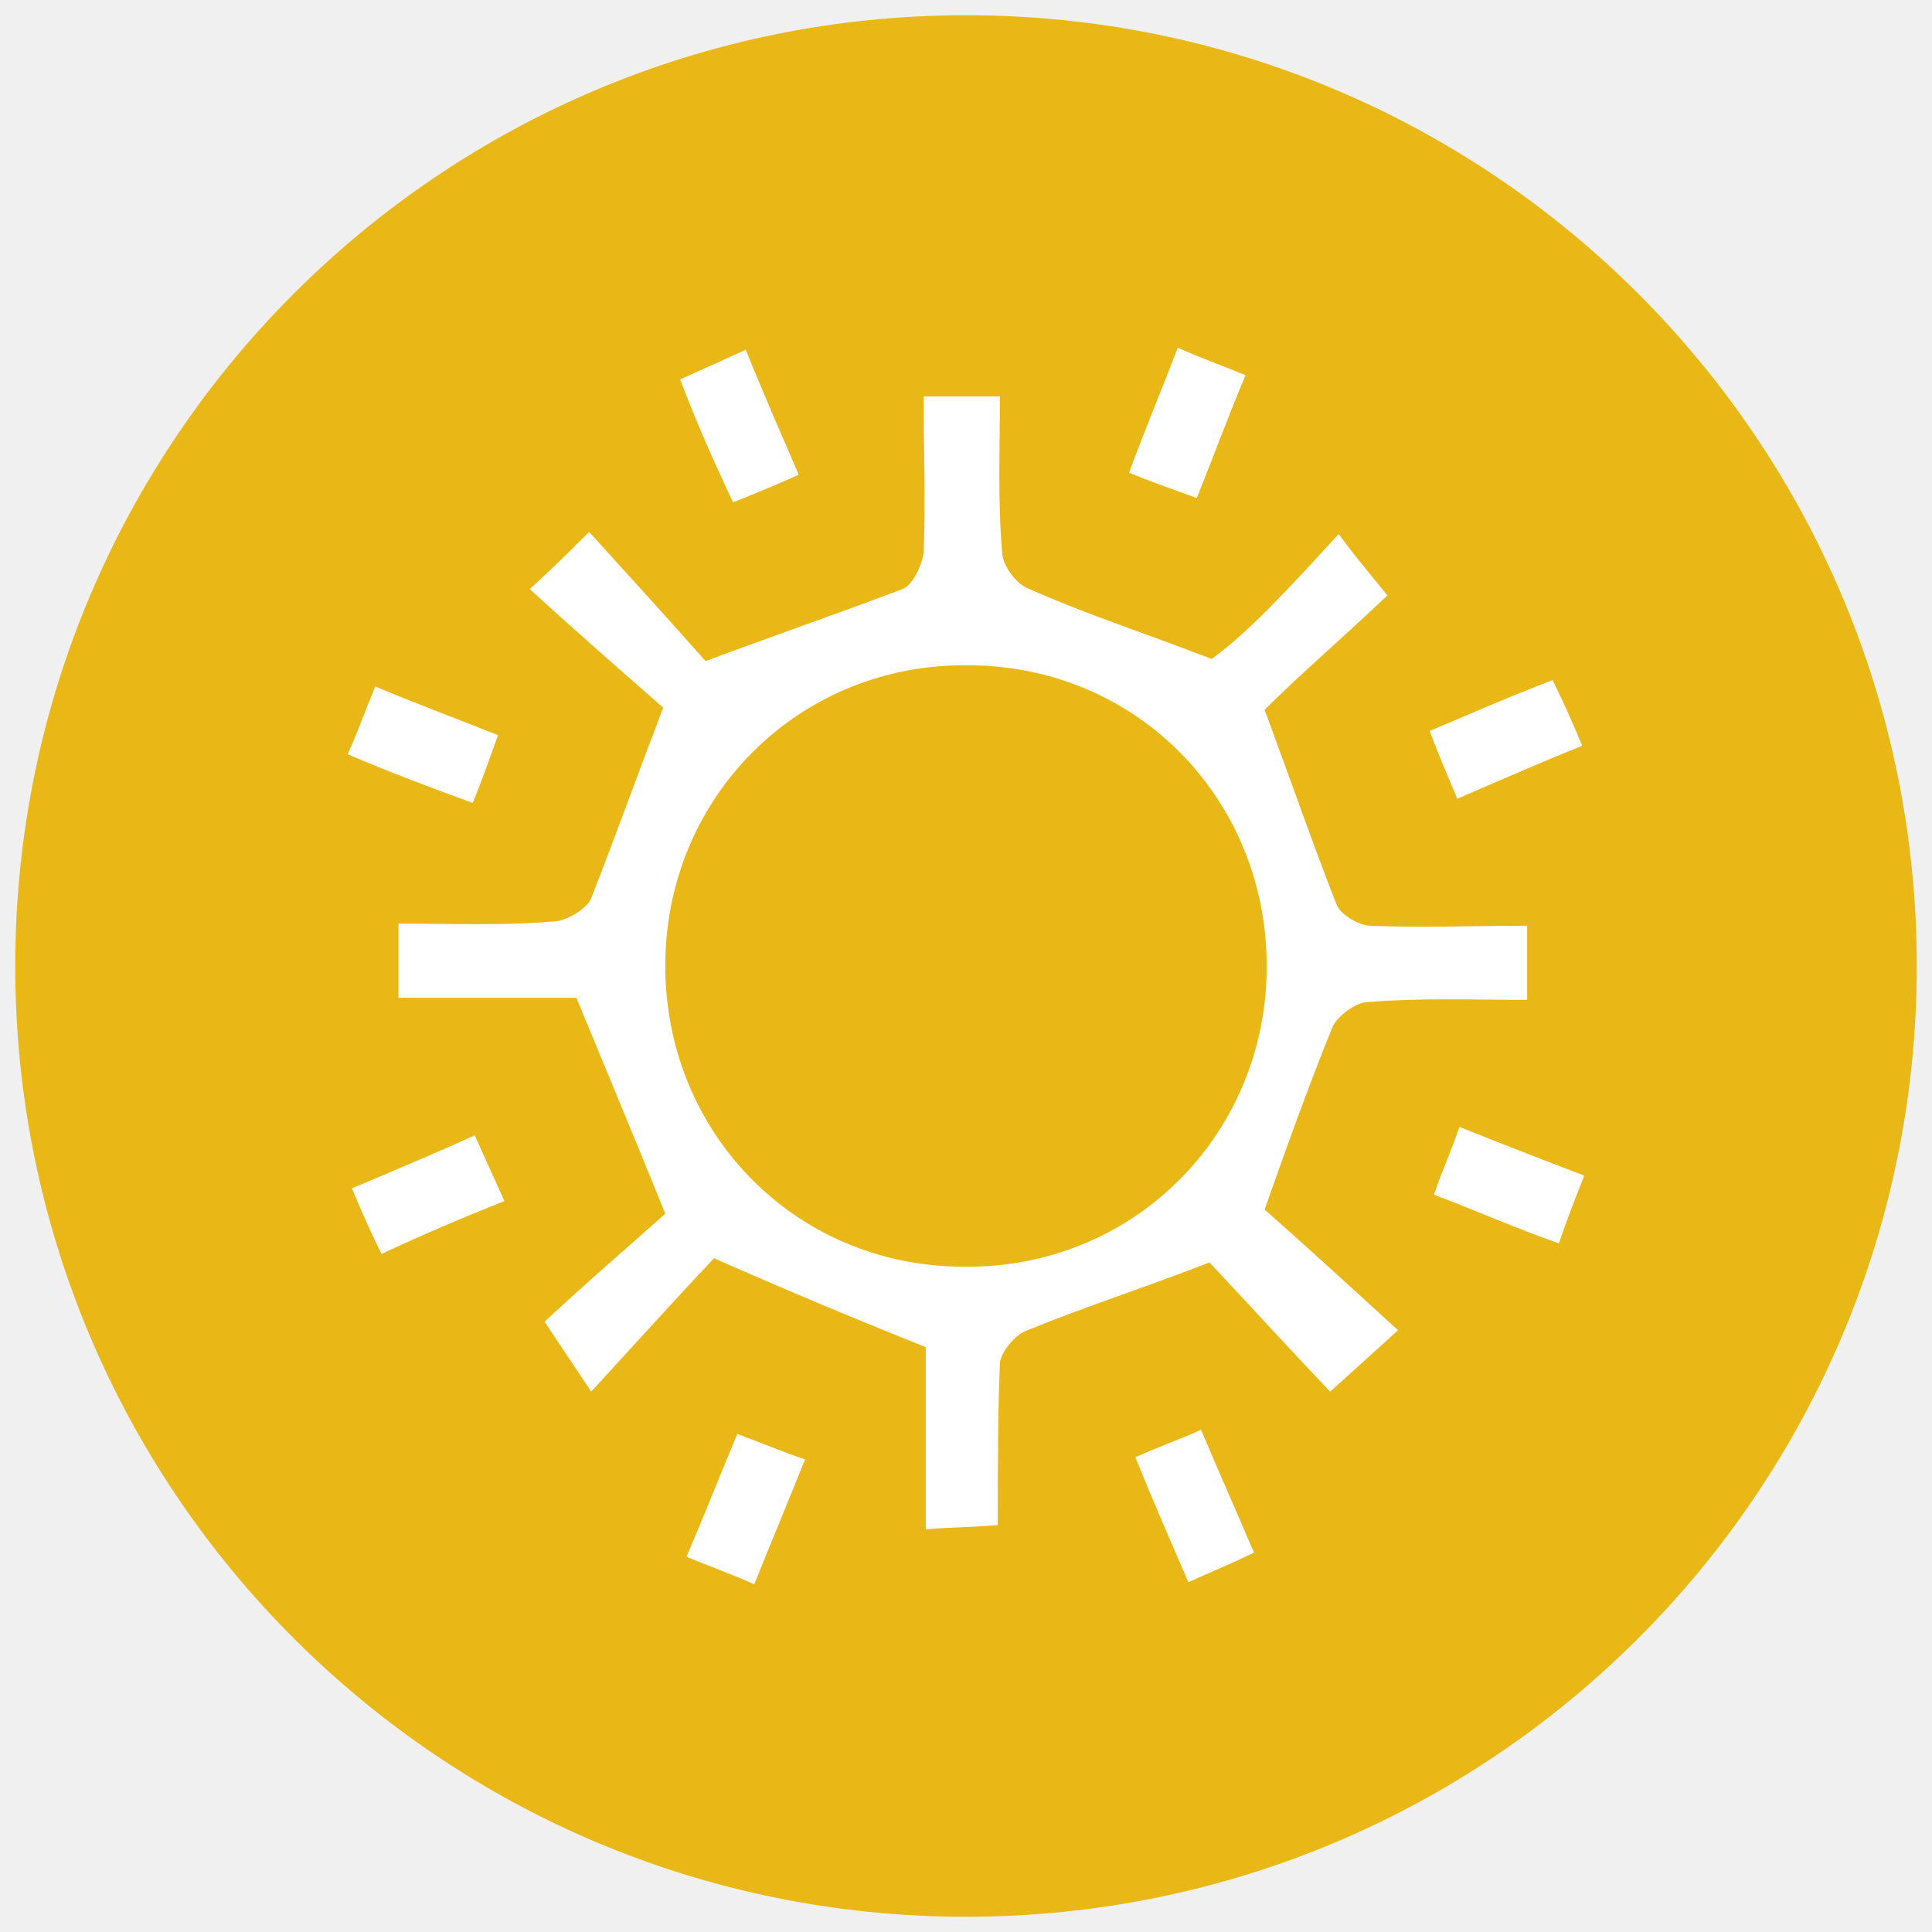
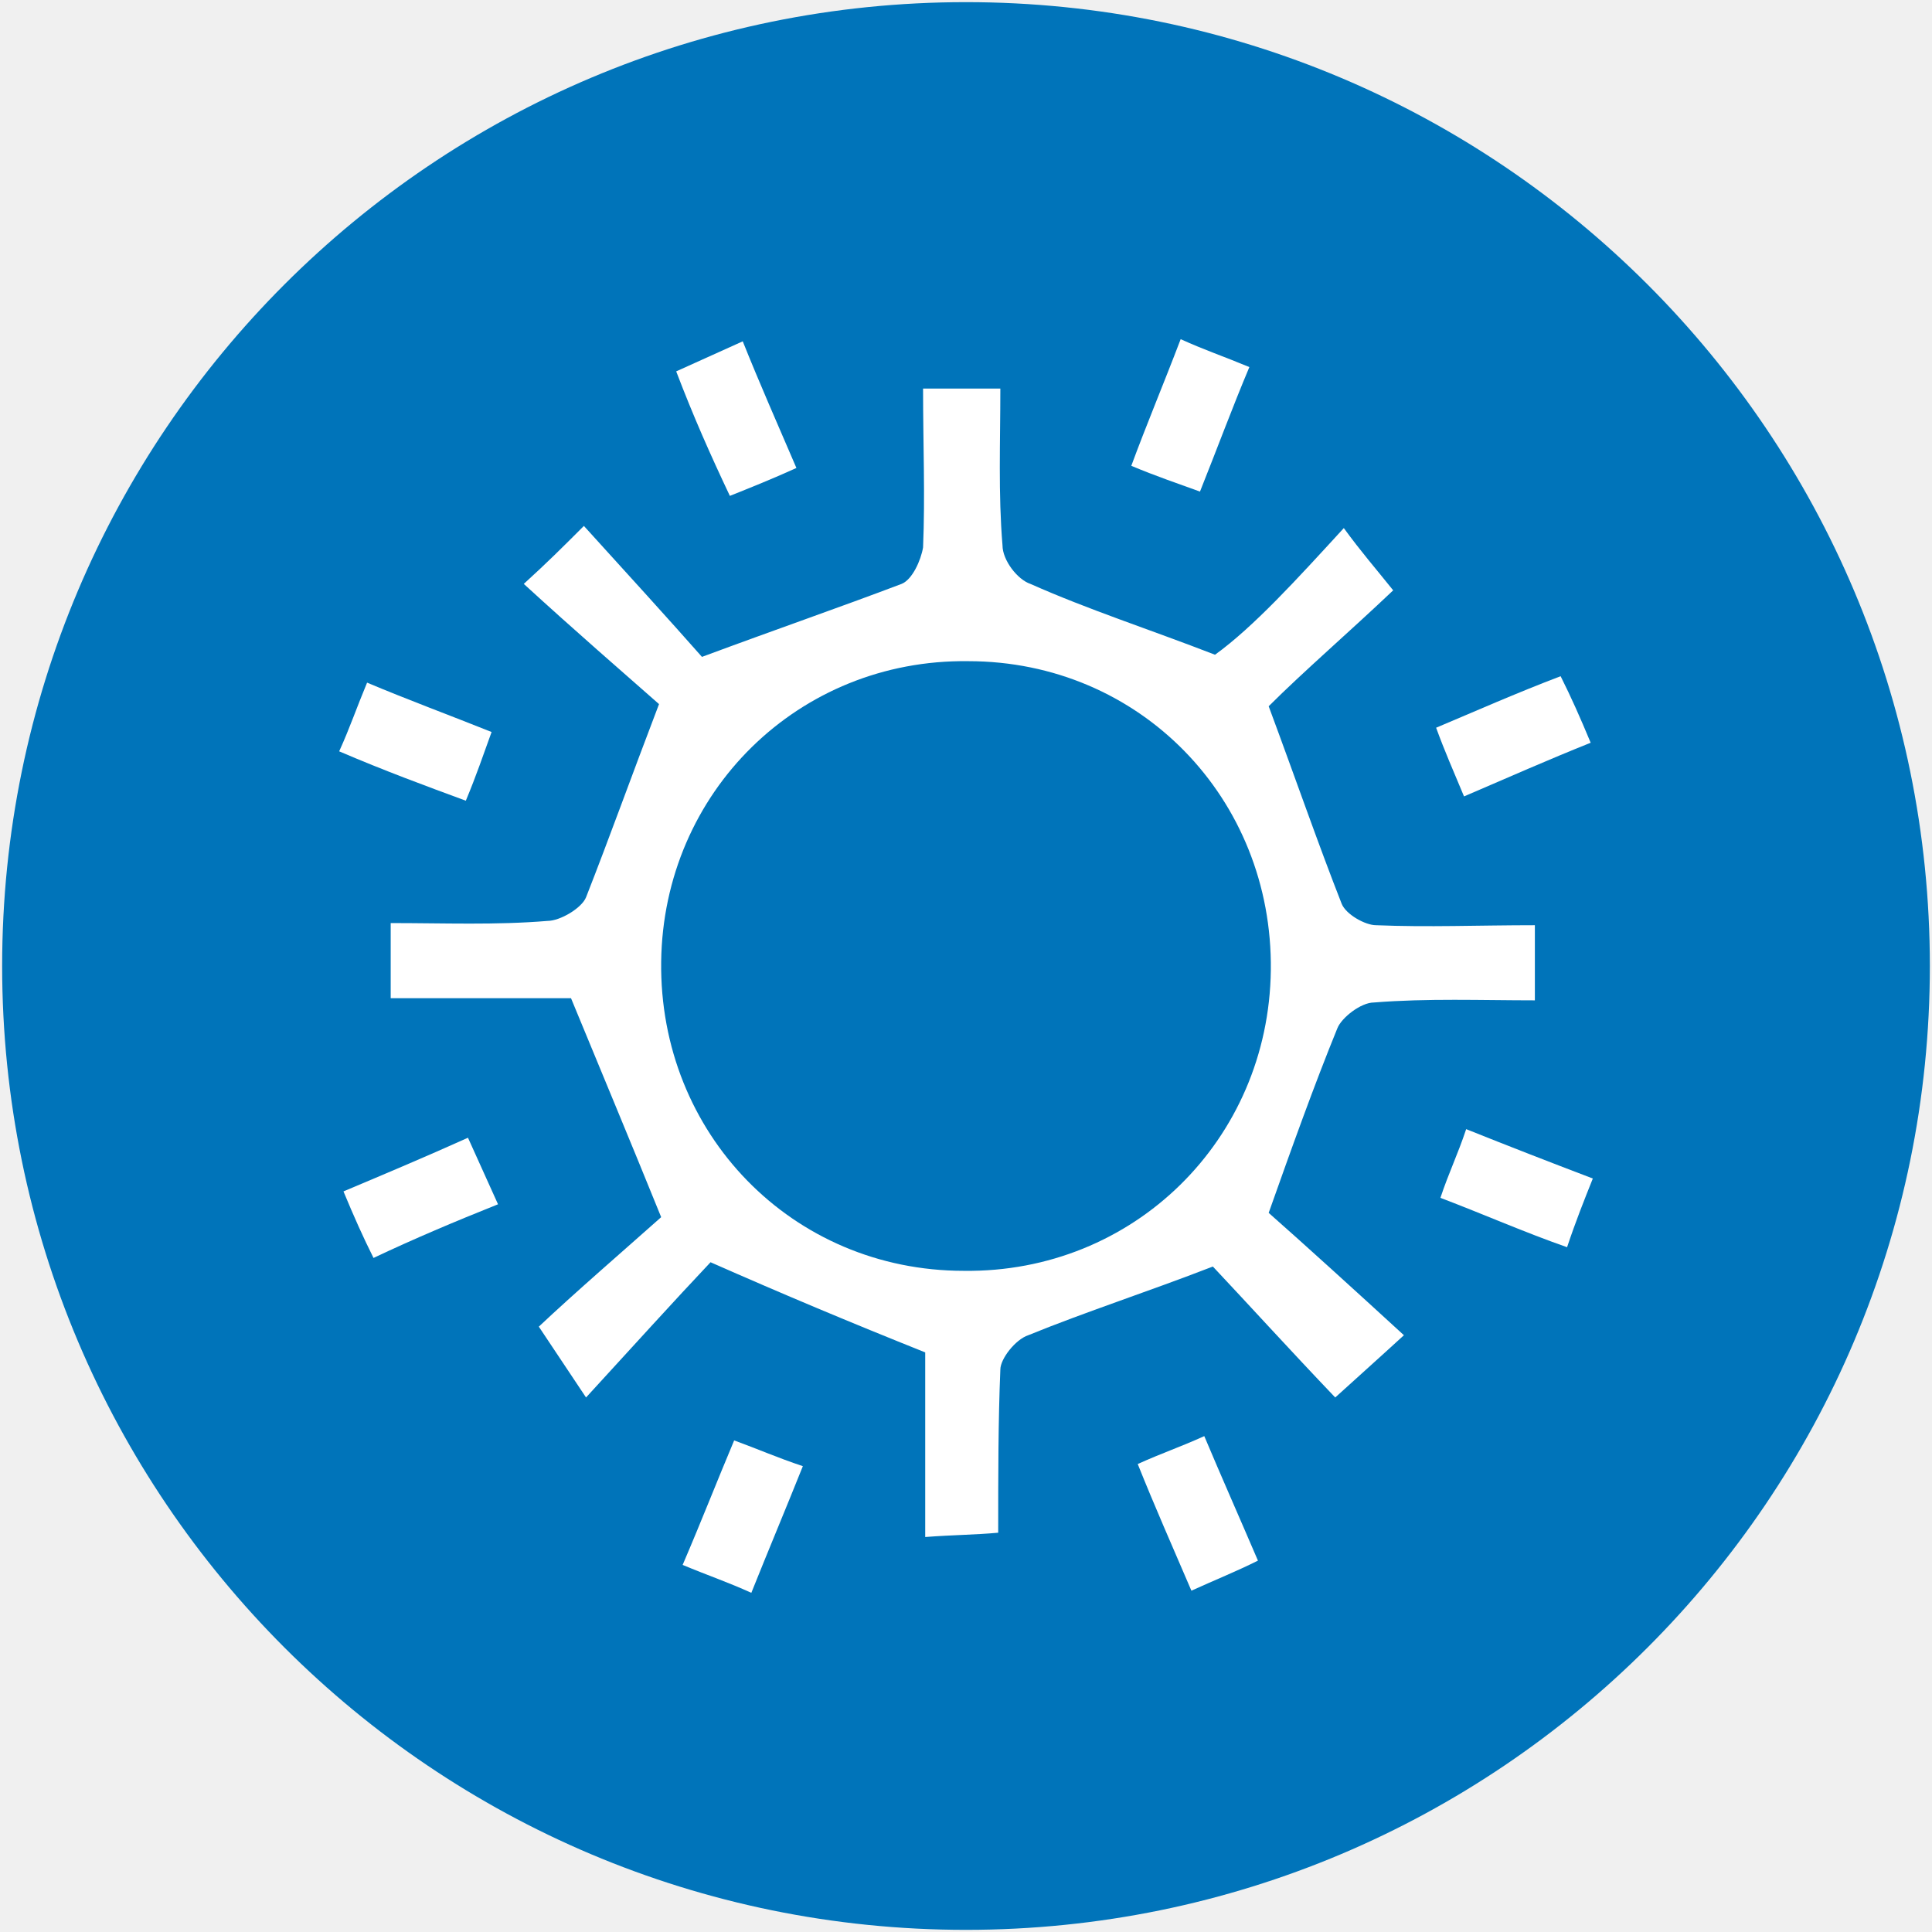
- <svg xmlns="http://www.w3.org/2000/svg" width="900" height="900">
-   <style type="text/css">.st0{fill:#E9B817;}
+ <svg xmlns="http://www.w3.org/2000/svg" width="90" height="90">
+   <style type="text/css">.st0{fill:#0074BA;}
	.st1{fill:#FFFFFF;}</style>
  <g>
-     <rect fill="none" id="canvas_background" height="902" width="902" y="-1" x="-1" />
+     <rect fill="none" id="canvas_background" height="92" width="92" y="-1" x="-1" />
  </g>
  <g>
    <g id="svg_1">
-       <circle id="svg_2" r="442.903" cy="450" cx="450" class="st0" />
+       <circle id="svg_2" r="44.9" cy="45" cx="45" class="st0" />
      <g id="svg_3">
-         <path id="svg_4" d="m623.61,248.77c7.891,10.851 14.796,18.742 22.688,28.606c-19.728,18.742 -41.429,37.484 -57.212,53.267c12.823,34.525 22.688,63.131 33.538,90.751c1.973,4.932 10.851,9.864 15.783,9.864c23.674,0.986 47.348,0 72.995,0c0,11.837 0,21.701 0,34.525c-24.661,0 -49.321,-0.986 -73.982,0.986c-5.919,0 -14.796,6.905 -16.769,11.837c-10.851,26.634 -20.715,54.253 -31.565,84.832c16.769,14.796 38.47,34.525 62.144,56.226c-11.837,10.851 -20.715,18.742 -31.565,28.606c-20.715,-21.701 -40.443,-43.402 -56.226,-60.172c-30.579,11.837 -58.199,20.715 -84.832,31.566c-5.918,1.973 -12.823,10.851 -12.823,15.783c-0.986,23.674 -0.986,48.335 -0.986,74.968c-10.851,0.986 -20.715,0.986 -33.538,1.973c0,-30.579 0,-59.185 0,-84.832c-34.525,-13.81 -65.104,-26.633 -98.642,-41.43c-16.769,17.755 -35.511,38.47 -57.212,62.144c-7.892,-11.837 -13.81,-20.715 -21.701,-32.552c16.769,-15.783 38.47,-34.525 56.226,-50.307c-14.796,-36.498 -27.62,-67.077 -41.43,-100.615c-24.661,0 -53.267,0 -82.859,0c0,-11.837 0,-21.701 0,-34.525c24.661,0 48.335,0.986 72.009,-0.987c5.919,0 15.783,-5.918 17.756,-10.85c10.85,-27.62 20.715,-55.24 33.538,-88.778c-16.769,-14.796 -38.47,-33.539 -62.145,-55.24c10.851,-9.864 17.756,-16.769 27.62,-26.634c19.728,21.701 39.457,43.402 54.253,60.172c34.525,-12.823 63.131,-22.688 91.737,-33.538c4.932,-1.973 8.878,-10.851 9.864,-16.769c0.986,-23.674 0,-47.348 0,-72.995c11.837,0 21.701,0 35.511,0c0,24.661 -0.986,48.335 0.986,72.009c0,6.905 6.905,15.783 12.823,17.756c26.634,11.837 54.253,20.715 84.832,32.552c17.755,-12.823 37.484,-34.525 59.185,-58.199zm-174.597,341.302c77.927,0.986 140.072,-60.172 141.058,-138.099c0.987,-78.914 -60.171,-142.045 -139.085,-142.045c-77.928,-0.986 -140.072,60.172 -141.058,138.099c-0.986,78.913 60.172,142.045 139.085,142.045z" class="st1" />
-         <path id="svg_5" d="m667.999,556.533c3.946,-11.837 7.891,-19.728 11.837,-31.566c19.729,7.892 37.484,14.796 58.199,22.688c-3.946,9.864 -7.892,19.728 -11.837,31.565c-19.728,-6.905 -37.484,-14.796 -58.199,-22.688z" class="st1" />
-         <path id="svg_6" d="m161.965,351.358c4.932,-10.851 7.891,-19.728 12.823,-31.566c18.742,7.892 37.484,14.796 57.213,22.688c-3.946,10.851 -6.905,19.728 -11.837,31.565c-18.742,-6.905 -37.484,-13.81 -58.199,-22.688z" class="st1" />
-         <path id="svg_7" d="m548.642,161.965c10.851,4.932 19.728,7.891 31.566,12.823c-7.892,18.742 -14.796,37.484 -22.688,57.213c-10.851,-3.946 -19.728,-6.905 -31.565,-11.837c6.905,-18.742 14.796,-37.484 22.688,-58.199z" class="st1" />
-         <path id="svg_8" d="m319.792,725.212c8.878,-20.715 15.783,-38.47 23.674,-57.212c10.851,3.946 19.728,7.891 31.566,11.837c-7.892,19.728 -15.783,38.47 -23.674,58.199c-10.851,-4.932 -19.728,-7.891 -31.566,-12.823z" class="st1" />
-         <path id="svg_9" d="m528.914,678.85c10.851,-4.932 19.728,-7.891 30.579,-12.823c7.891,18.742 15.783,36.497 24.661,57.212c-9.864,4.932 -19.728,8.878 -30.579,13.81c-8.878,-20.715 -16.769,-38.47 -24.661,-58.199z" class="st1" />
-         <path id="svg_10" d="m316.833,176.761c10.851,-4.932 19.728,-8.878 30.579,-13.81c7.891,19.728 15.783,37.484 24.661,58.199c-10.851,4.932 -20.715,8.878 -30.579,12.823c-8.878,-18.742 -16.769,-36.497 -24.661,-57.212z" class="st1" />
-         <path id="svg_11" d="m177.748,584.153c-4.932,-9.864 -8.878,-18.742 -13.81,-30.579c18.742,-7.891 37.484,-15.783 57.212,-24.661c4.932,10.851 8.878,19.728 13.81,30.579c-19.728,7.891 -38.47,15.783 -57.212,24.661z" class="st1" />
-         <path id="svg_12" d="m678.85,372.073c-4.932,-11.837 -8.878,-20.715 -12.823,-31.566c18.742,-7.891 36.497,-15.782 57.212,-23.674c4.932,9.864 8.878,18.742 13.81,30.579c-19.729,7.891 -37.484,15.783 -58.199,24.661z" class="st1" />
+         <path id="svg_4" d="m62.6,24.6c0.8,1.1 1.5,1.9 2.3,2.9c-2,1.9 -4.2,3.8 -5.8,5.4c1.3,3.5 2.3,6.4 3.4,9.2c0.2,0.5 1.1,1 1.6,1c2.4,0.1 4.8,0 7.4,0c0,1.2 0,2.2 0,3.5c-2.5,0 -5,-0.1 -7.5,0.1c-0.6,0 -1.5,0.7 -1.7,1.2c-1.1,2.7 -2.1,5.5 -3.2,8.6c1.7,1.5 3.9,3.5 6.3,5.7c-1.2,1.1 -2.1,1.9 -3.2,2.9c-2.1,-2.2 -4.1,-4.4 -5.7,-6.1c-3.1,1.2 -5.9,2.1 -8.6,3.2c-0.6,0.2 -1.3,1.1 -1.3,1.6c-0.1,2.4 -0.1,4.9 -0.1,7.6c-1.1,0.1 -2.1,0.1 -3.4,0.2c0,-3.1 0,-6 0,-8.6c-3.5,-1.4 -6.6,-2.7 -10,-4.2c-1.7,1.8 -3.6,3.9 -5.8,6.3c-0.8,-1.2 -1.4,-2.1 -2.2,-3.3c1.7,-1.6 3.9,-3.5 5.7,-5.1c-1.5,-3.7 -2.8,-6.8 -4.2,-10.2c-2.5,0 -5.4,0 -8.4,0c0,-1.2 0,-2.2 0,-3.5c2.5,0 4.9,0.1 7.3,-0.1c0.6,0 1.6,-0.6 1.8,-1.1c1.1,-2.8 2.1,-5.6 3.4,-9c-1.7,-1.5 -3.9,-3.4 -6.3,-5.6c1.1,-1 1.8,-1.7 2.8,-2.7c2,2.2 4,4.4 5.5,6.1c3.5,-1.3 6.4,-2.3 9.3,-3.4c0.5,-0.2 0.9,-1.1 1,-1.7c0.1,-2.4 0,-4.8 0,-7.4c1.2,0 2.2,0 3.6,0c0,2.5 -0.1,4.9 0.1,7.3c0,0.7 0.7,1.6 1.3,1.8c2.7,1.2 5.5,2.1 8.6,3.3c1.8,-1.3 3.8,-3.5 6,-5.9zm-17.7,34.6c7.9,0.1 14.2,-6.1 14.3,-14c0.1,-8 -6.1,-14.4 -14.1,-14.4c-7.9,-0.1 -14.2,6.1 -14.3,14c-0.1,8 6.1,14.4 14.1,14.4z" class="st1" />
+         <path id="svg_5" d="m67.1,55.8c0.4,-1.2 0.8,-2 1.2,-3.2c2,0.8 3.8,1.5 5.9,2.3c-0.4,1 -0.8,2 -1.2,3.2c-2,-0.7 -3.8,-1.5 -5.9,-2.3z" class="st1" />
+         <path id="svg_6" d="m15.8,35c0.5,-1.1 0.8,-2 1.3,-3.2c1.9,0.8 3.8,1.5 5.8,2.3c-0.4,1.1 -0.7,2 -1.2,3.2c-1.9,-0.7 -3.8,-1.4 -5.9,-2.3z" class="st1" />
+         <path id="svg_7" d="m55,15.8c1.1,0.5 2,0.8 3.2,1.3c-0.8,1.9 -1.5,3.8 -2.3,5.8c-1.1,-0.4 -2,-0.7 -3.2,-1.2c0.7,-1.9 1.5,-3.8 2.3,-5.9z" class="st1" />
+         <path id="svg_8" d="m31.8,72.9c0.9,-2.1 1.6,-3.9 2.4,-5.8c1.1,0.4 2,0.8 3.2,1.2c-0.8,2 -1.6,3.9 -2.4,5.9c-1.1,-0.5 -2,-0.8 -3.2,-1.3z" class="st1" />
+         <path id="svg_9" d="m53,68.2c1.1,-0.5 2,-0.8 3.1,-1.3c0.8,1.9 1.6,3.7 2.5,5.8c-1,0.5 -2,0.9 -3.1,1.4c-0.9,-2.1 -1.7,-3.9 -2.5,-5.9z" class="st1" />
+         <path id="svg_10" d="m31.5,17.3c1.1,-0.5 2,-0.9 3.1,-1.4c0.8,2 1.6,3.8 2.5,5.9c-1.1,0.5 -2.1,0.9 -3.1,1.3c-0.9,-1.9 -1.7,-3.7 -2.5,-5.8z" class="st1" />
+         <path id="svg_11" d="m17.4,58.6c-0.5,-1 -0.9,-1.9 -1.4,-3.1c1.9,-0.8 3.8,-1.6 5.8,-2.5c0.5,1.1 0.9,2 1.4,3.1c-2,0.8 -3.9,1.6 -5.8,2.5z" class="st1" />
+         <path id="svg_12" d="m68.2,37.1c-0.5,-1.2 -0.9,-2.1 -1.3,-3.2c1.9,-0.8 3.7,-1.6 5.8,-2.4c0.5,1 0.9,1.9 1.4,3.1c-2,0.8 -3.8,1.6 -5.9,2.5z" class="st1" />
      </g>
    </g>
  </g>
</svg>
